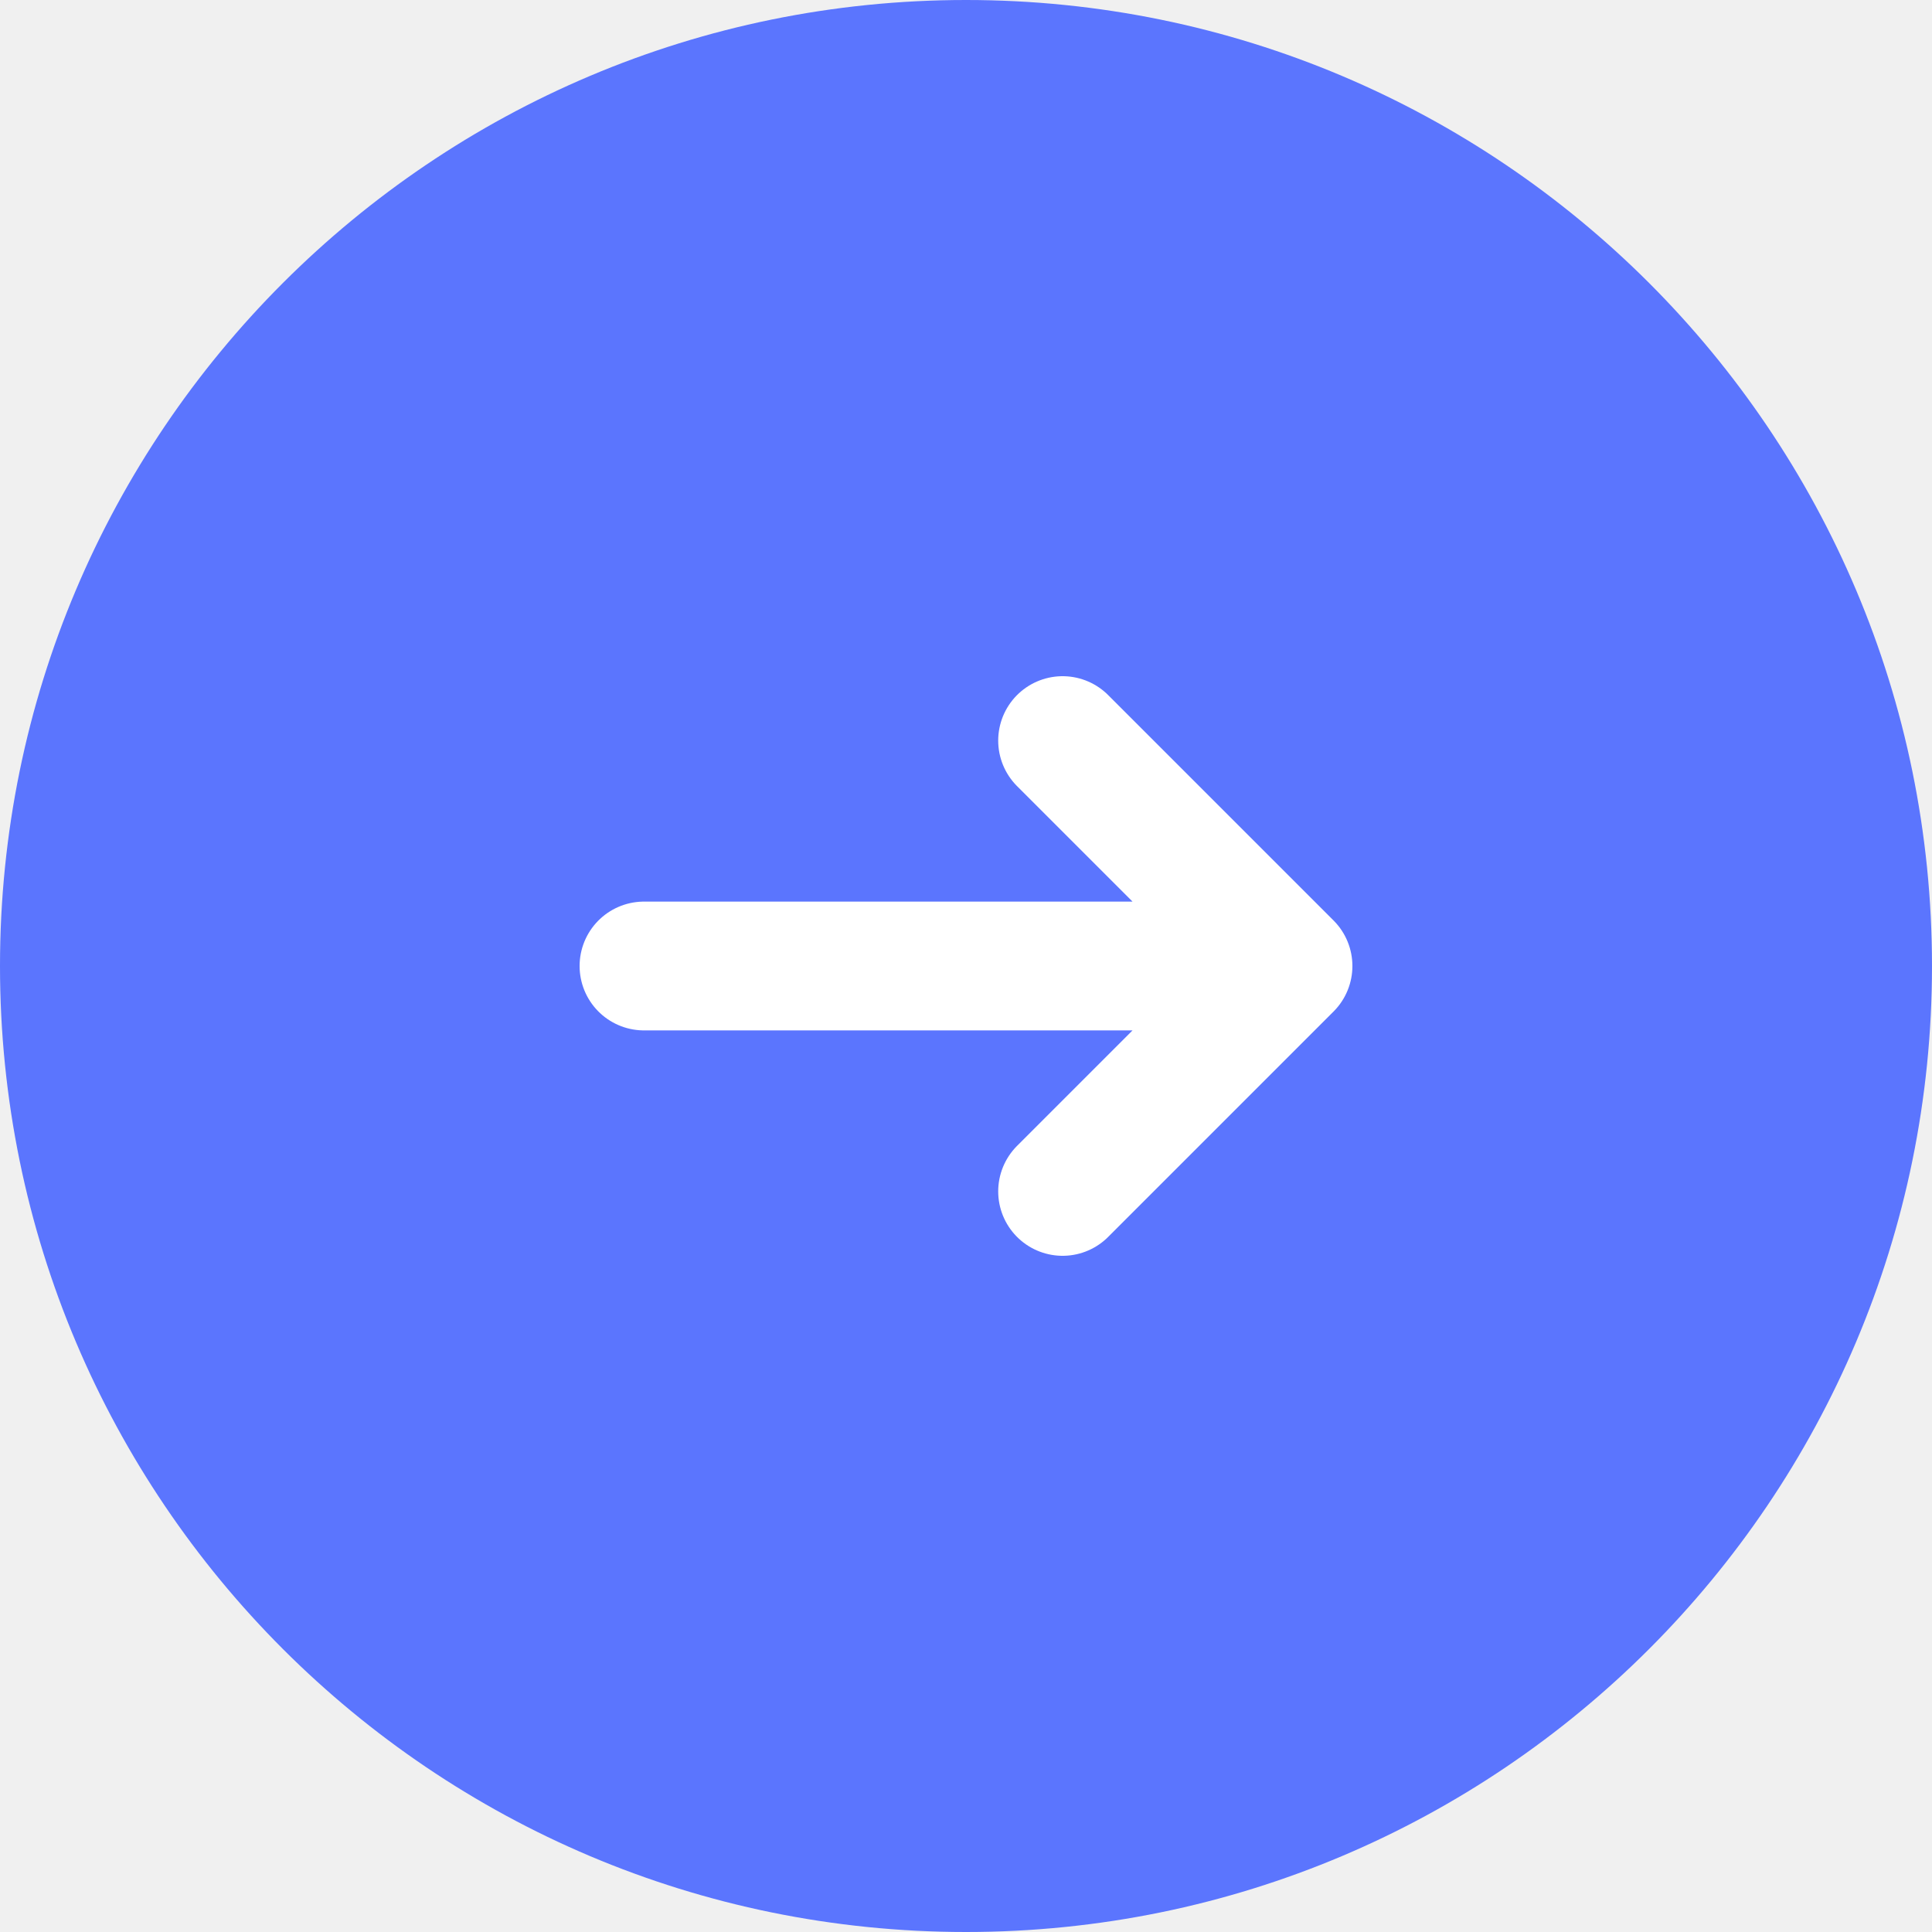
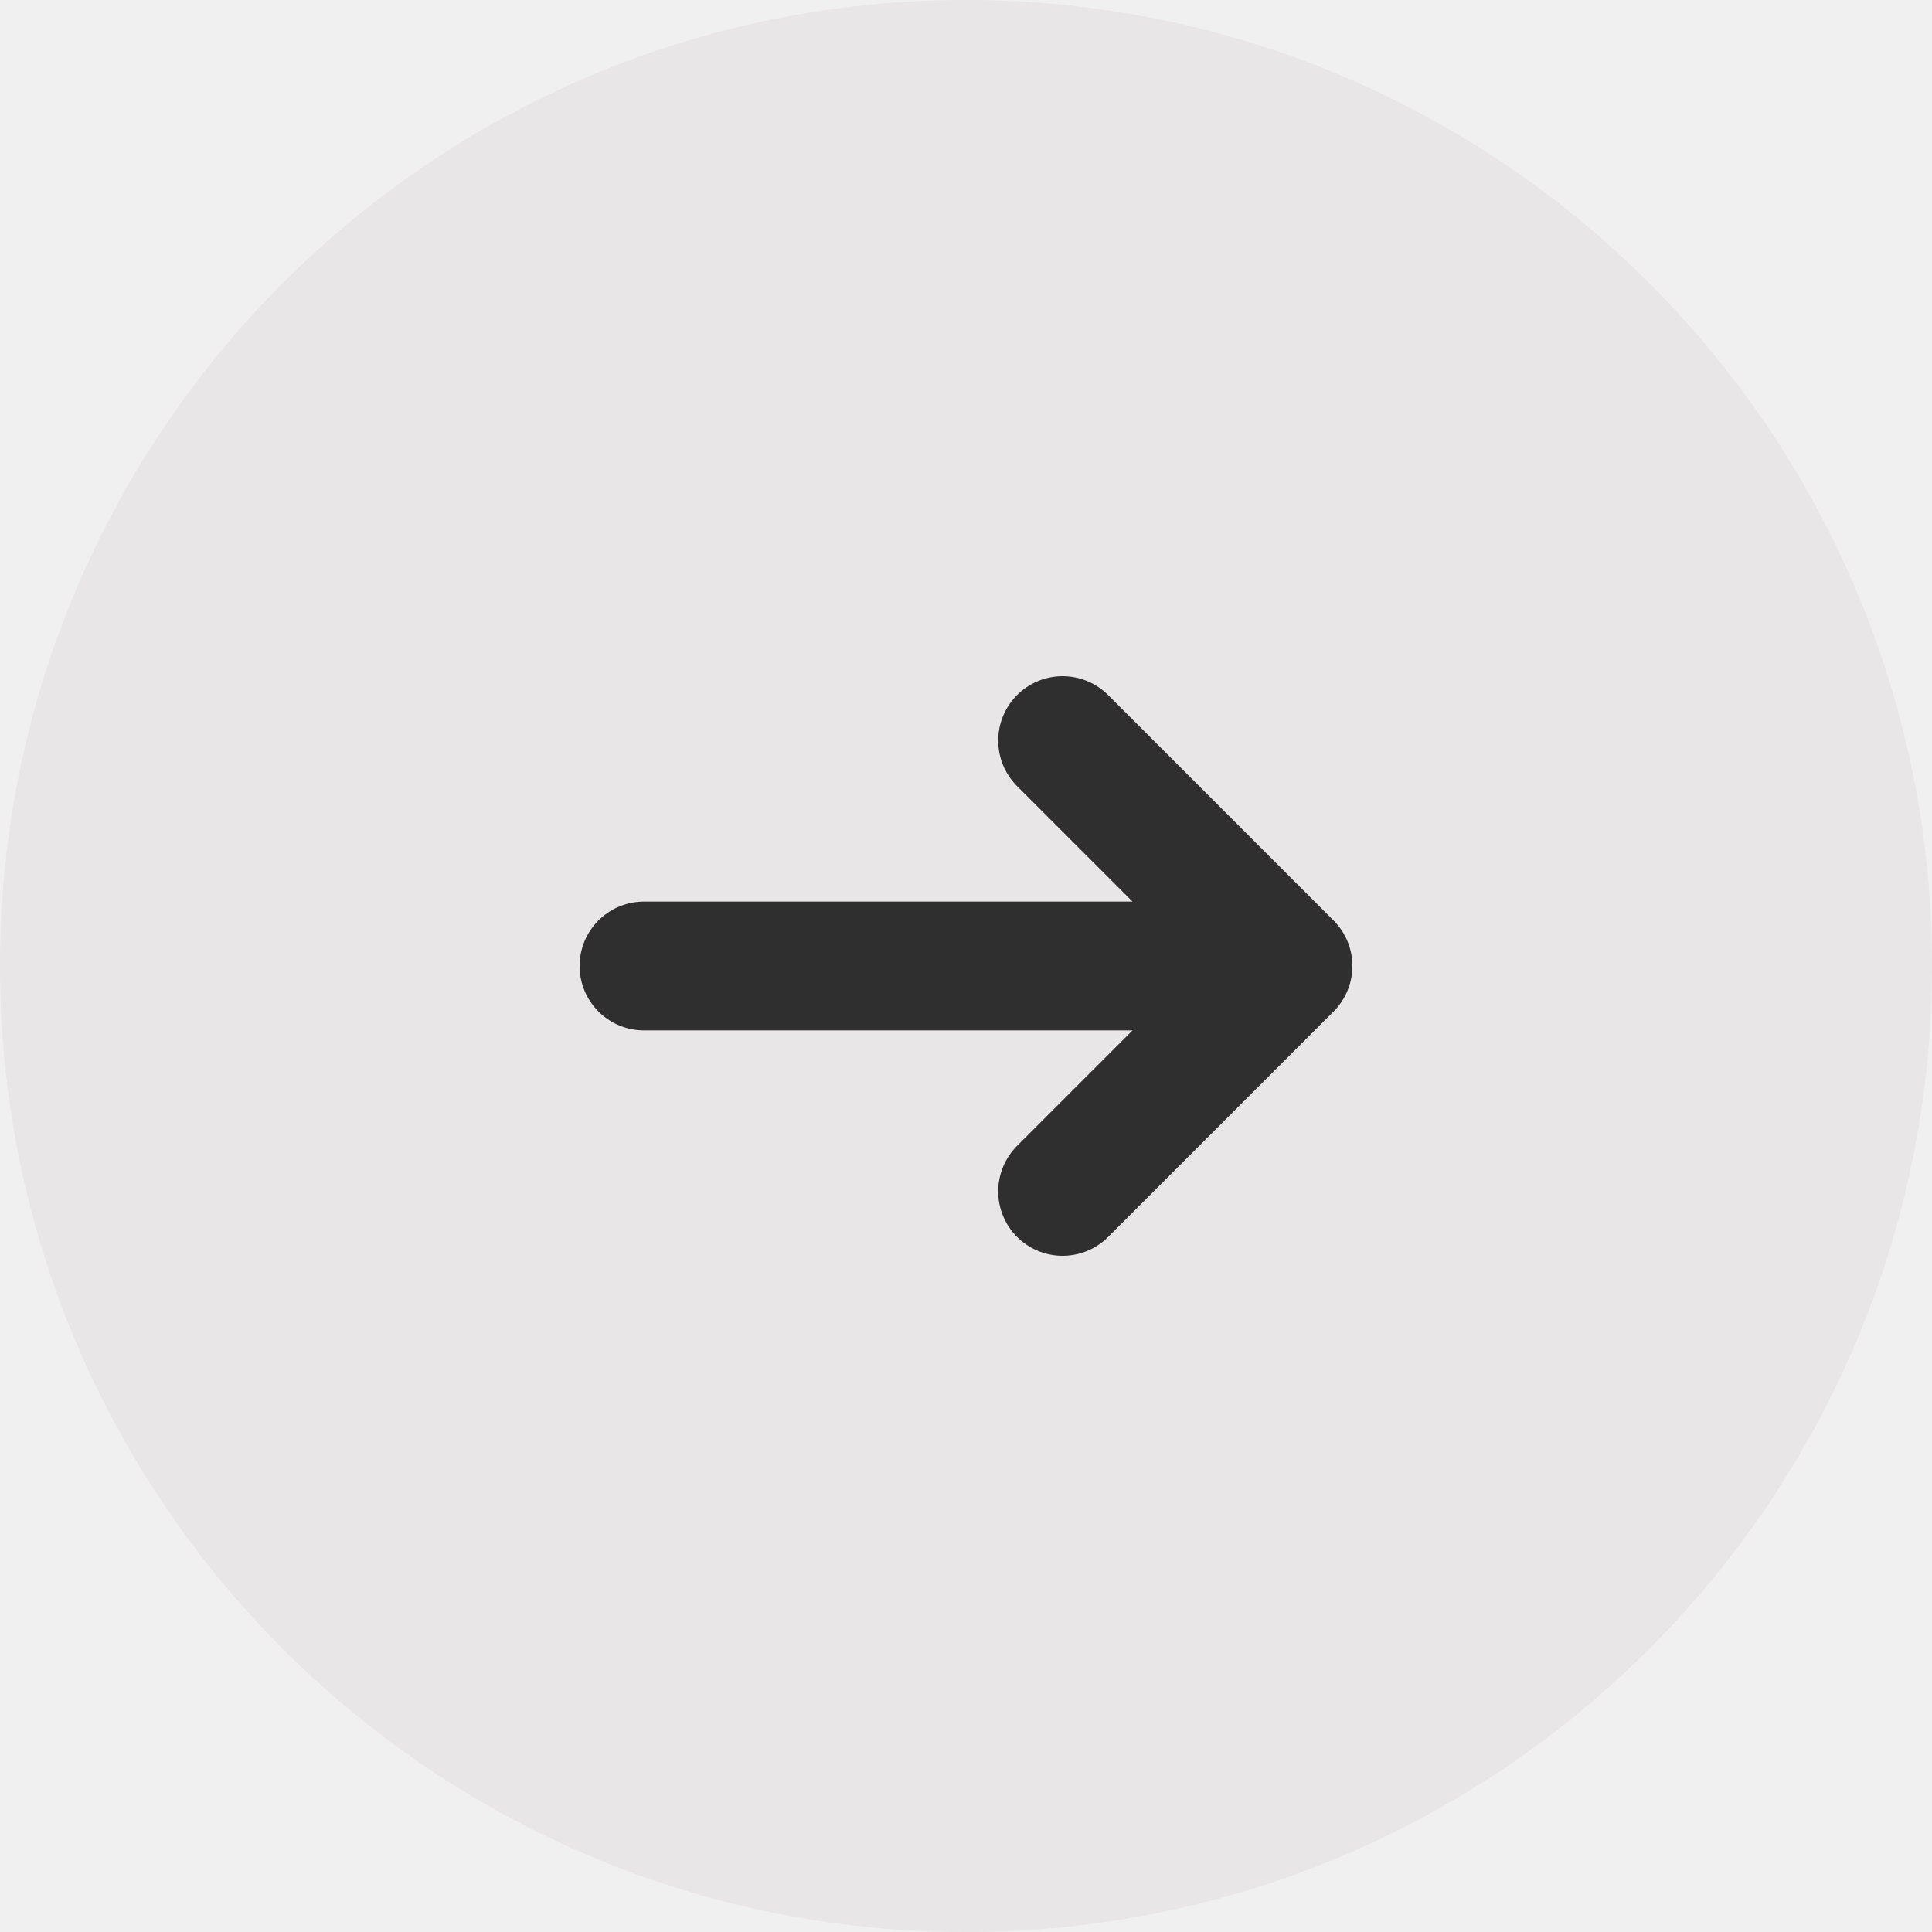
<svg xmlns="http://www.w3.org/2000/svg" preserveAspectRatio="none" overflow="visible" style="display: block;" width="45" height="45" viewBox="0 0 45 45" fill="none">
  <g id="send" clip-path="url(#clip0_0_43)">
-     <path id="Vector" d="M22.5 45C34.926 45 45 34.926 45 22.5C45 10.074 34.926 0 22.5 0C10.074 0 0 10.074 0 22.5C0 34.926 10.074 45 22.5 45Z" fill="#5B75FE" />
-     <path id="Vector_2" d="M15 22.5H30M24.75 27.75L30 22.5L24.75 17.25" stroke-width="3" stroke-linecap="round" stroke-linejoin="round" stroke="white" />
+     <path id="Vector" d="M22.5 45C34.926 45 45 34.926 45 22.5C45 10.074 34.926 0 22.5 0C10.074 0 0 10.074 0 22.5C0 34.926 10.074 45 22.5 45Z" fill="#E8E6E7" />
+     <path id="Vector_2" d="M15 22.5H30M24.75 27.75L30 22.5L24.75 17.25" stroke-width="3" stroke-linecap="round" stroke-linejoin="round" stroke="#2F2F2F" />
  </g>
  <defs>
    <clipPath id="clip0_0_43">
      <rect width="45" height="45" fill="white" />
    </clipPath>
  </defs>
</svg>
